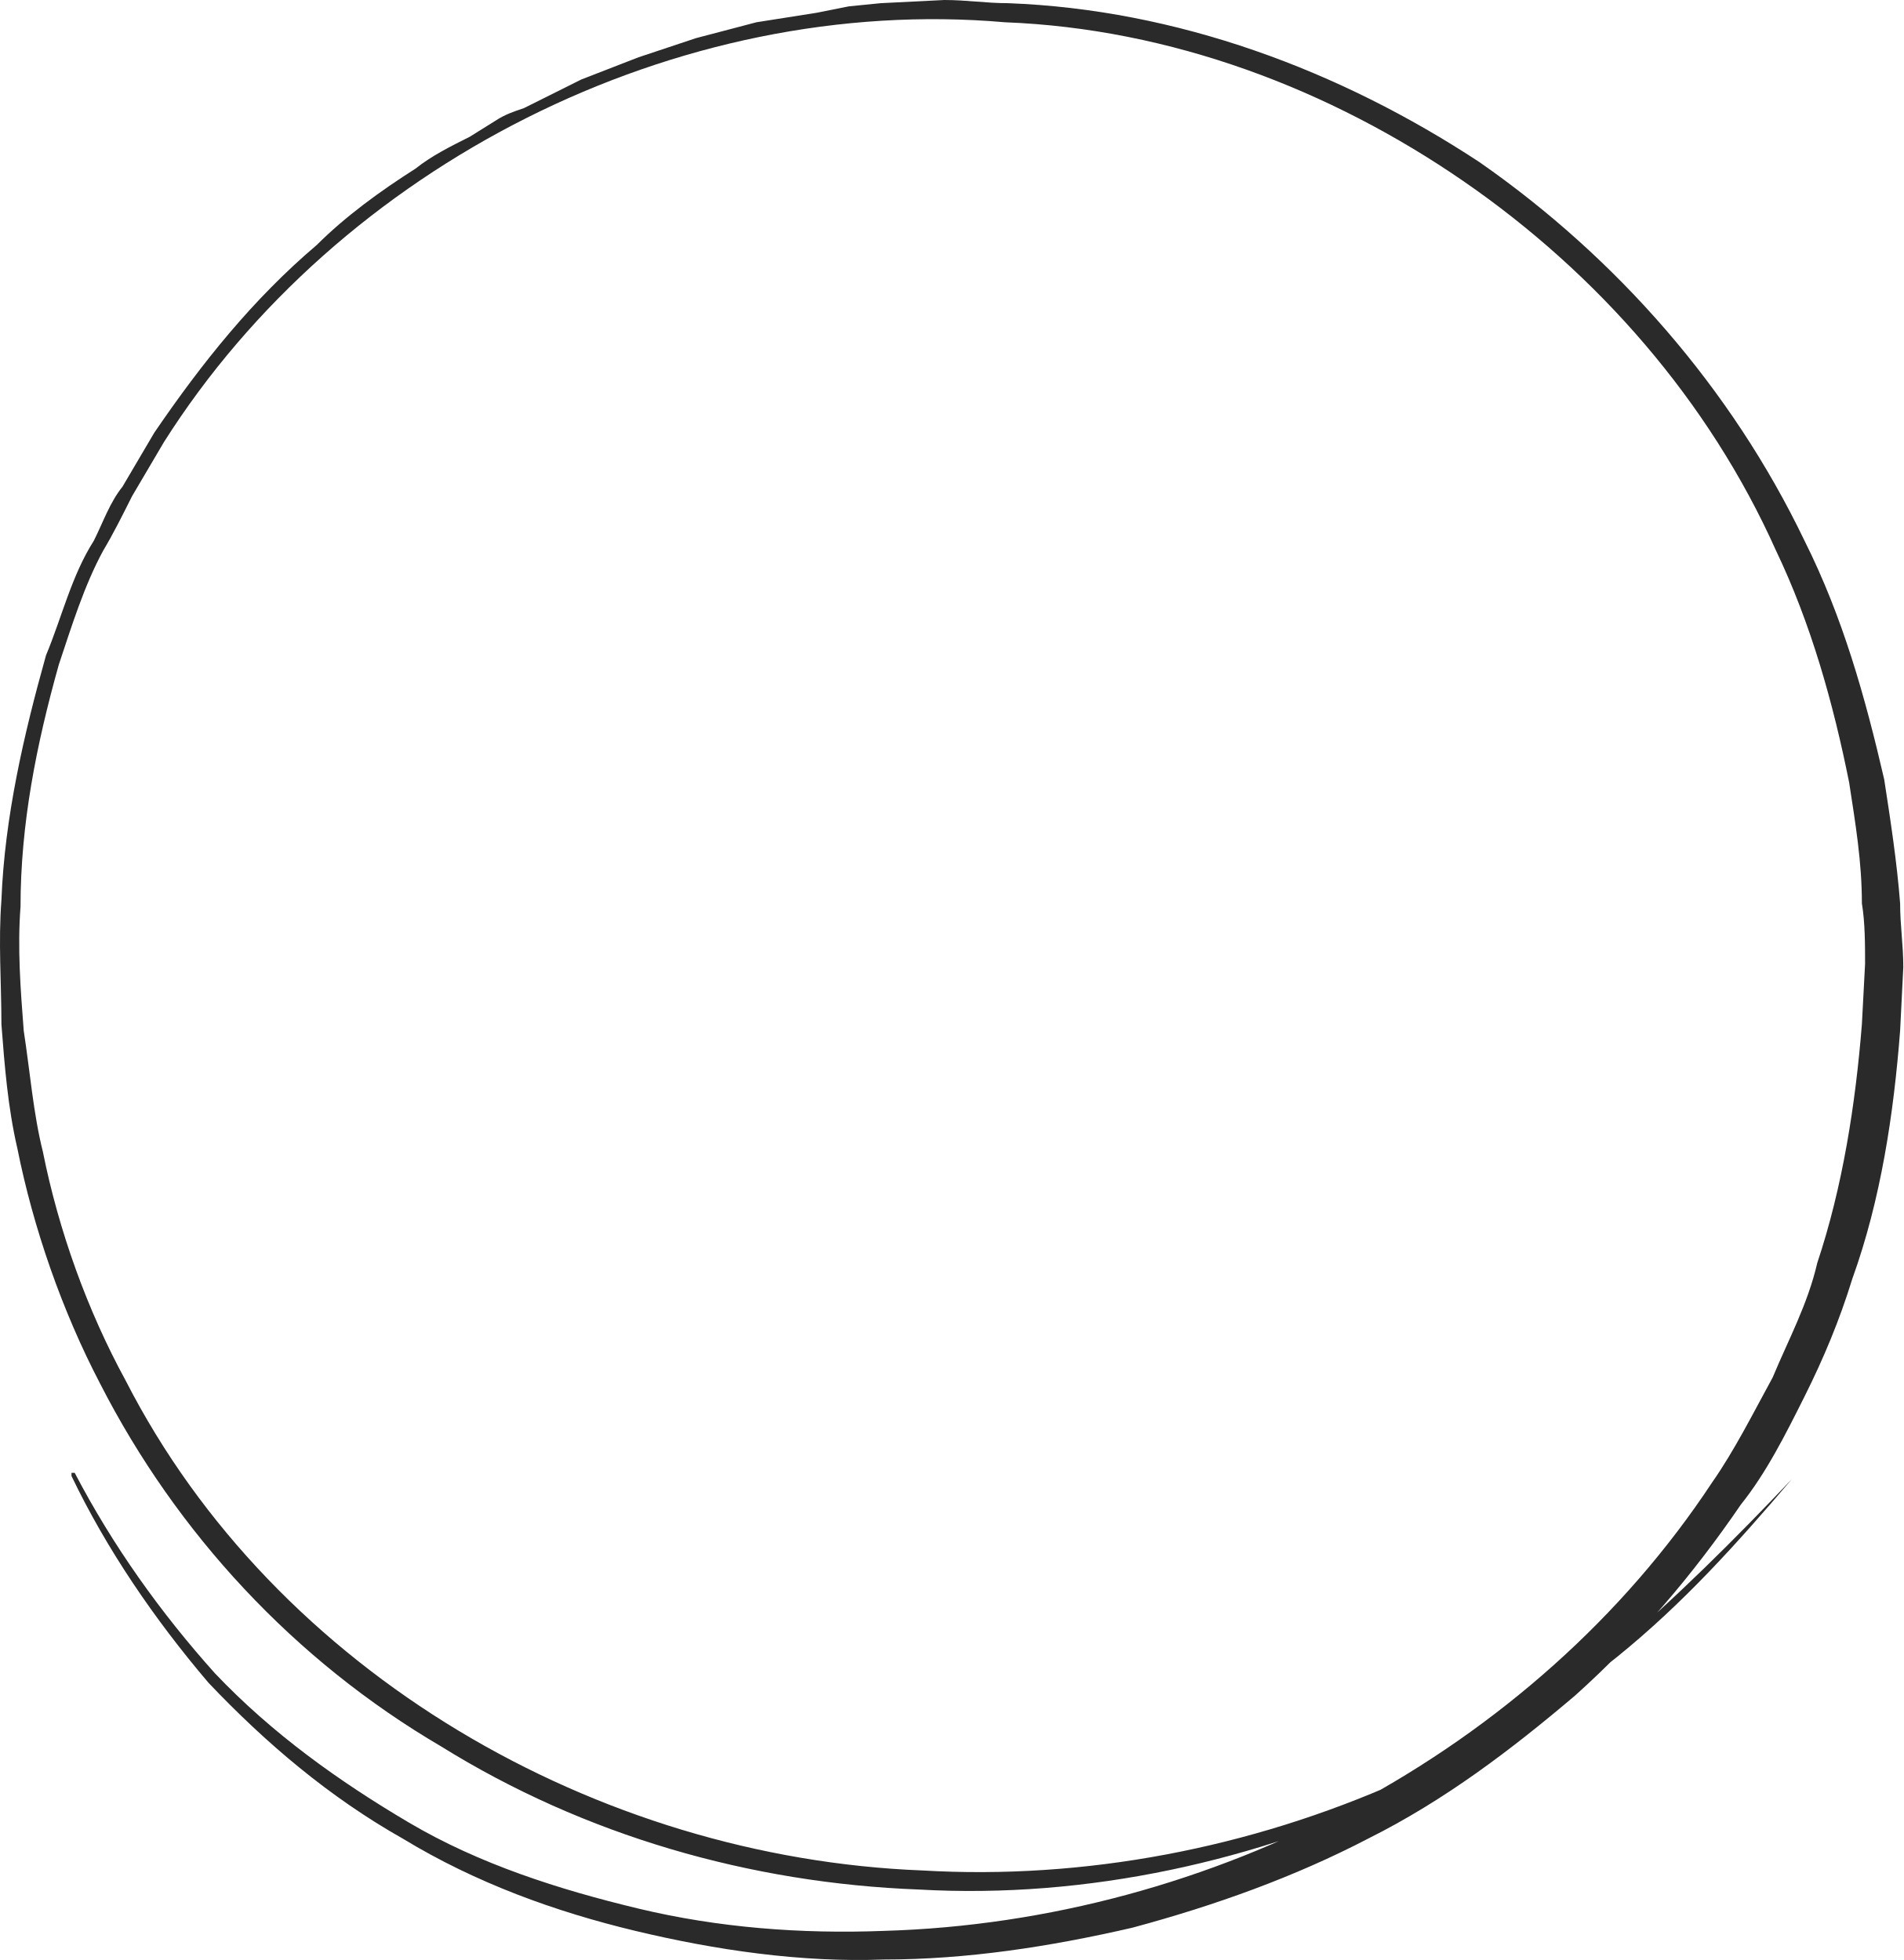
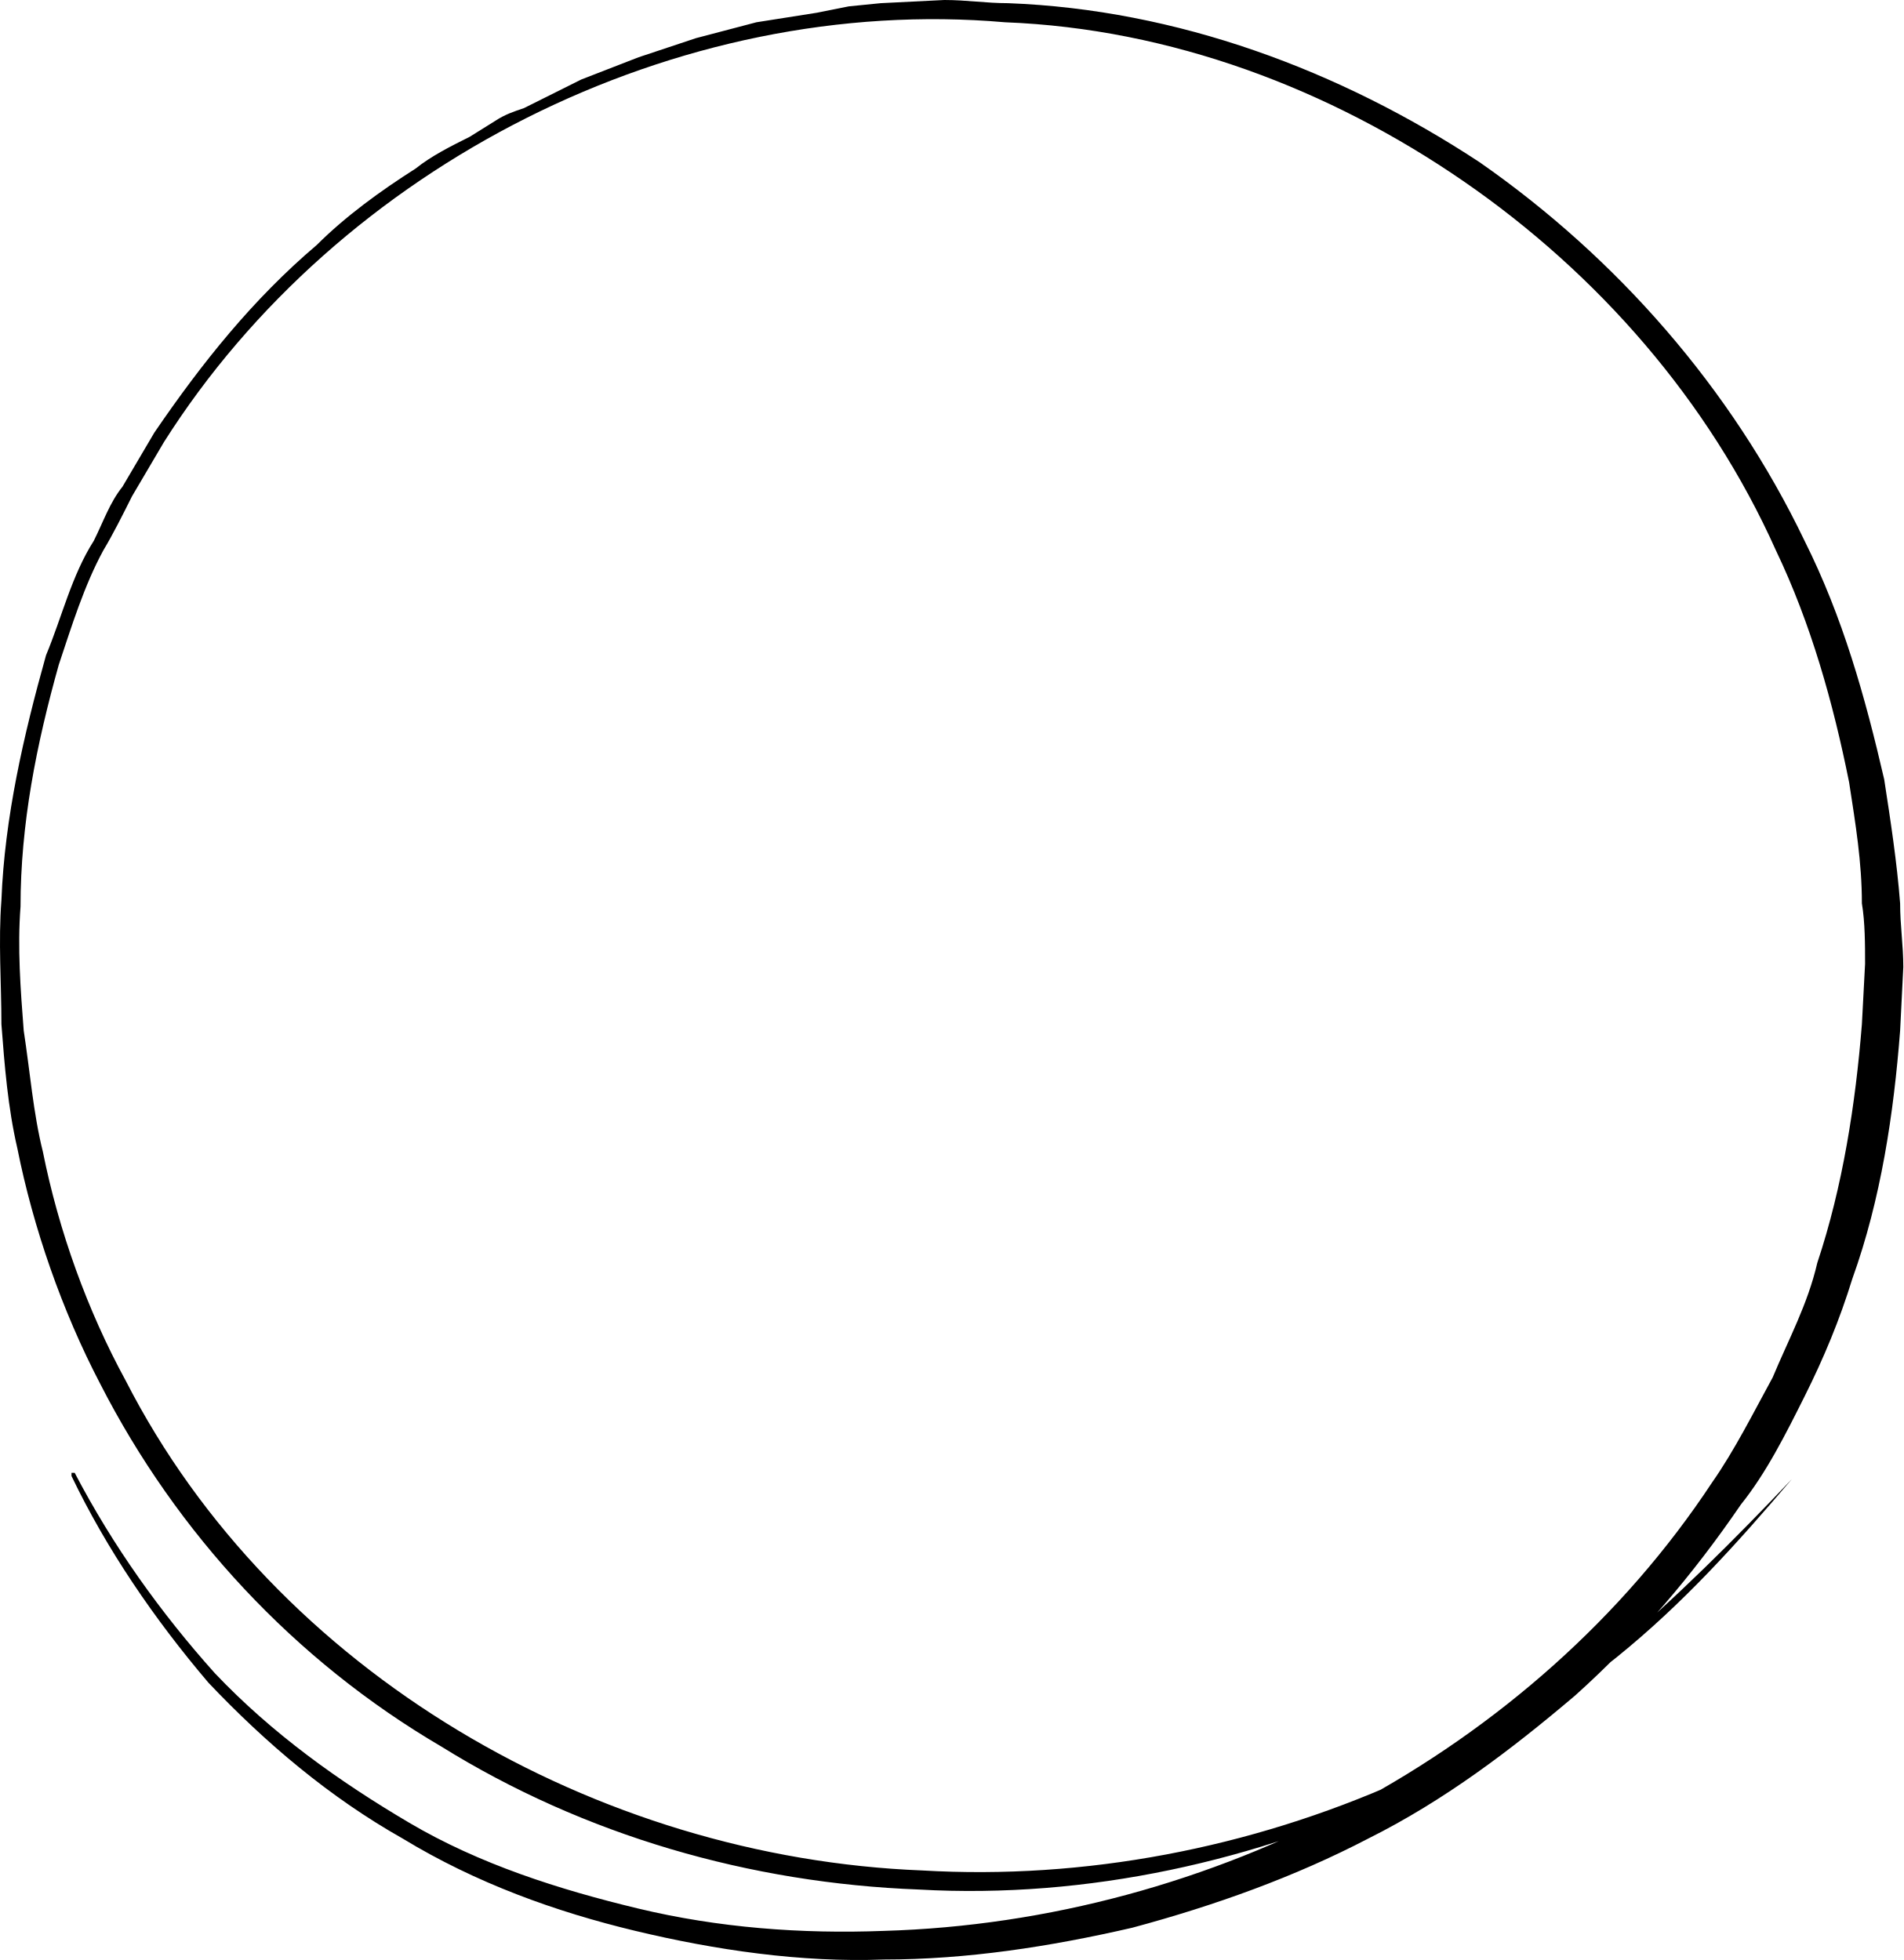
<svg xmlns="http://www.w3.org/2000/svg" width="333" height="343" viewBox="0 0 333 343" fill="none">
-   <path d="M313.492 258.856C304.017 269.99 294.541 280.567 282.836 290.03C271.689 298.937 259.427 307.287 246.05 313.411C219.853 325.658 190.312 332.338 160.771 330.668C131.231 329.554 102.247 321.204 77.165 305.617C51.526 290.587 30.903 268.32 17.526 242.156C10.838 229.352 5.821 214.878 3.035 200.961C1.362 193.725 0.805 186.488 0.248 179.251C0.248 172.014 -0.31 164.777 0.248 157.54C0.805 143.067 4.149 128.593 8.051 114.676C10.838 107.996 12.51 100.759 16.412 94.636C18.084 91.296 19.198 87.955 21.428 85.172L27.002 75.708C35.362 63.462 44.28 52.328 55.428 42.864C60.444 37.854 66.575 33.401 72.706 29.504C75.493 27.277 78.837 25.607 82.182 23.937L86.641 21.154C88.313 20.041 89.985 19.484 91.657 18.927L101.69 13.917L111.723 10.02L116.739 8.35L121.755 6.68L132.345 3.897L142.935 2.227L148.509 1.113L154.083 0.557L165.23 0C169.132 0 172.476 0.557 176.378 0.557C205.919 1.67 234.345 12.247 258.869 28.391C282.836 45.091 302.902 67.915 315.721 94.636C322.41 107.996 326.311 121.913 329.656 136.387C330.77 143.623 331.885 150.86 332.443 158.097C332.443 161.994 333 165.334 333 169.231L332.443 180.364C331.328 194.838 329.098 209.868 324.082 223.785C321.852 231.022 319.066 237.702 315.721 244.382C312.377 251.063 309.033 257.743 304.574 263.31C296.213 275.557 286.738 286.69 275.59 296.71C264.443 306.174 252.738 315.081 239.361 321.761C226.542 328.441 212.607 333.451 198.115 337.348C183.624 340.688 169.132 342.915 154.64 342.915C140.149 343.471 125.099 341.245 111.165 337.905C97.231 334.565 83.296 329.554 70.477 321.761C57.657 314.524 46.51 305.061 36.477 294.484C27.002 283.35 18.641 271.103 12.51 258.299V257.743H13.067C19.756 270.546 28.116 282.237 37.592 292.814C47.624 303.39 59.329 311.741 71.592 318.978C83.854 326.214 97.788 330.668 111.723 334.008C125.657 337.348 140.149 338.461 154.64 337.905C212.05 336.235 268.345 306.731 299.558 259.413C303.459 253.846 306.803 247.166 310.148 241.042C312.934 234.362 316.279 228.239 317.951 221.002C322.41 207.642 324.639 193.168 325.754 179.251L326.312 168.674C326.312 165.334 326.311 161.437 325.754 158.097C325.754 150.86 324.639 144.18 323.525 136.943C320.738 123.026 316.836 109.109 310.705 96.306C299 70.142 279.492 47.874 256.082 31.731C232.673 15.587 204.804 5.01 175.821 3.897C118.411 -1.113 59.329 28.947 28.674 77.379L23.1 86.842C21.428 90.182 19.756 93.522 18.084 96.306C14.739 102.429 12.51 109.666 10.28 116.346C6.379 130.263 3.592 144.18 3.592 158.654C3.035 165.891 3.592 173.127 4.149 180.364C5.264 187.601 5.821 194.838 7.494 201.518C10.28 215.435 15.297 229.352 21.985 241.599C48.182 292.814 104.477 325.101 161.329 327.328C189.755 328.998 218.738 323.431 244.935 311.741C257.754 305.617 270.574 298.38 281.722 289.473C293.426 279.453 303.459 269.433 313.492 258.856C312.935 258.299 312.935 258.299 313.492 258.856C313.492 258.856 313.492 258.299 313.492 258.856Z" fill="#2A2A2A" />
+   <path d="M313.492 258.856C304.017 269.99 294.541 280.567 282.836 290.03C271.689 298.937 259.427 307.287 246.05 313.411C219.853 325.658 190.312 332.338 160.771 330.668C131.231 329.554 102.247 321.204 77.165 305.617C51.526 290.587 30.903 268.32 17.526 242.156C10.838 229.352 5.821 214.878 3.035 200.961C1.362 193.725 0.805 186.488 0.248 179.251C0.248 172.014 -0.31 164.777 0.248 157.54C0.805 143.067 4.149 128.593 8.051 114.676C10.838 107.996 12.51 100.759 16.412 94.636C18.084 91.296 19.198 87.955 21.428 85.172L27.002 75.708C35.362 63.462 44.28 52.328 55.428 42.864C60.444 37.854 66.575 33.401 72.706 29.504C75.493 27.277 78.837 25.607 82.182 23.937L86.641 21.154C88.313 20.041 89.985 19.484 91.657 18.927L101.69 13.917L111.723 10.02L116.739 8.35L121.755 6.68L132.345 3.897L142.935 2.227L148.509 1.113L154.083 0.557L165.23 0C169.132 0 172.476 0.557 176.378 0.557C205.919 1.67 234.345 12.247 258.869 28.391C282.836 45.091 302.902 67.915 315.721 94.636C322.41 107.996 326.311 121.913 329.656 136.387C330.77 143.623 331.885 150.86 332.443 158.097C332.443 161.994 333 165.334 333 169.231L332.443 180.364C331.328 194.838 329.098 209.868 324.082 223.785C321.852 231.022 319.066 237.702 315.721 244.382C312.377 251.063 309.033 257.743 304.574 263.31C296.213 275.557 286.738 286.69 275.59 296.71C264.443 306.174 252.738 315.081 239.361 321.761C226.542 328.441 212.607 333.451 198.115 337.348C183.624 340.688 169.132 342.915 154.64 342.915C140.149 343.471 125.099 341.245 111.165 337.905C97.231 334.565 83.296 329.554 70.477 321.761C57.657 314.524 46.51 305.061 36.477 294.484C27.002 283.35 18.641 271.103 12.51 258.299V257.743H13.067C19.756 270.546 28.116 282.237 37.592 292.814C47.624 303.39 59.329 311.741 71.592 318.978C83.854 326.214 97.788 330.668 111.723 334.008C125.657 337.348 140.149 338.461 154.64 337.905C212.05 336.235 268.345 306.731 299.558 259.413C303.459 253.846 306.803 247.166 310.148 241.042C312.934 234.362 316.279 228.239 317.951 221.002C322.41 207.642 324.639 193.168 325.754 179.251L326.312 168.674C326.312 165.334 326.311 161.437 325.754 158.097C325.754 150.86 324.639 144.18 323.525 136.943C320.738 123.026 316.836 109.109 310.705 96.306C299 70.142 279.492 47.874 256.082 31.731C232.673 15.587 204.804 5.01 175.821 3.897C118.411 -1.113 59.329 28.947 28.674 77.379L23.1 86.842C21.428 90.182 19.756 93.522 18.084 96.306C14.739 102.429 12.51 109.666 10.28 116.346C6.379 130.263 3.592 144.18 3.592 158.654C3.035 165.891 3.592 173.127 4.149 180.364C5.264 187.601 5.821 194.838 7.494 201.518C10.28 215.435 15.297 229.352 21.985 241.599C48.182 292.814 104.477 325.101 161.329 327.328C189.755 328.998 218.738 323.431 244.935 311.741C257.754 305.617 270.574 298.38 281.722 289.473C293.426 279.453 303.459 269.433 313.492 258.856C312.935 258.299 312.935 258.299 313.492 258.856C313.492 258.856 313.492 258.299 313.492 258.856Z" fill="currentColor" />
</svg>
